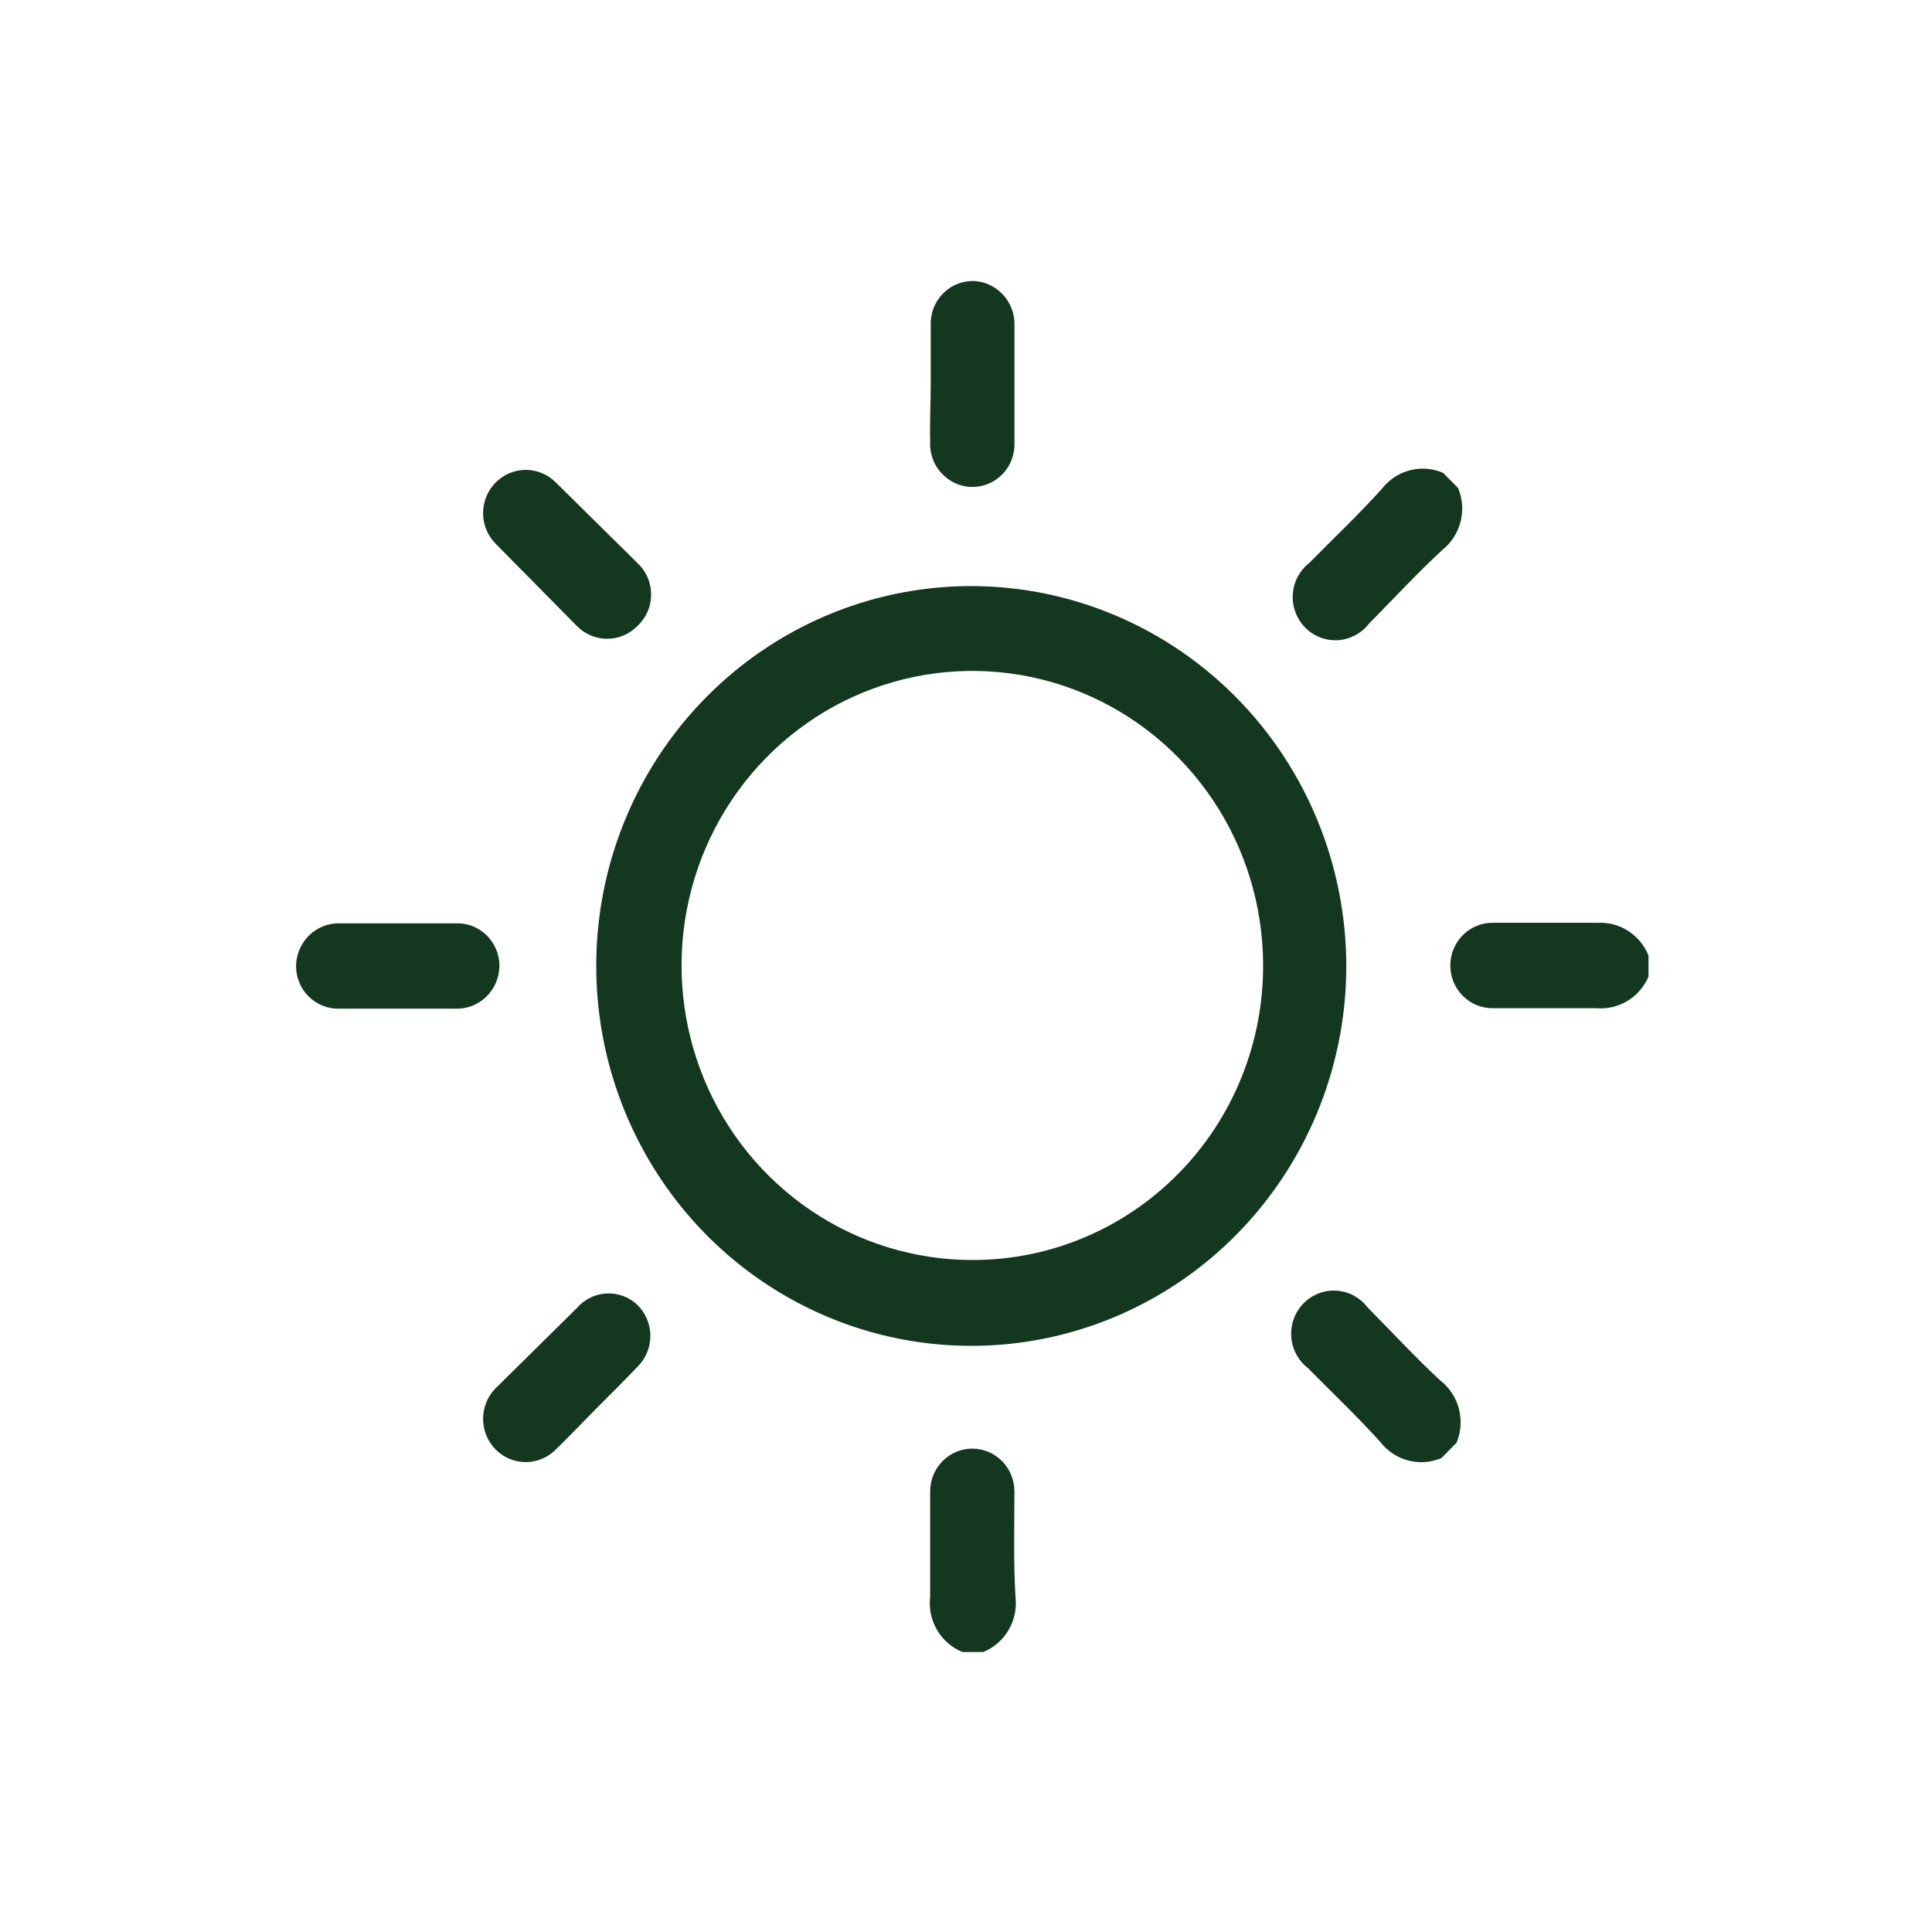
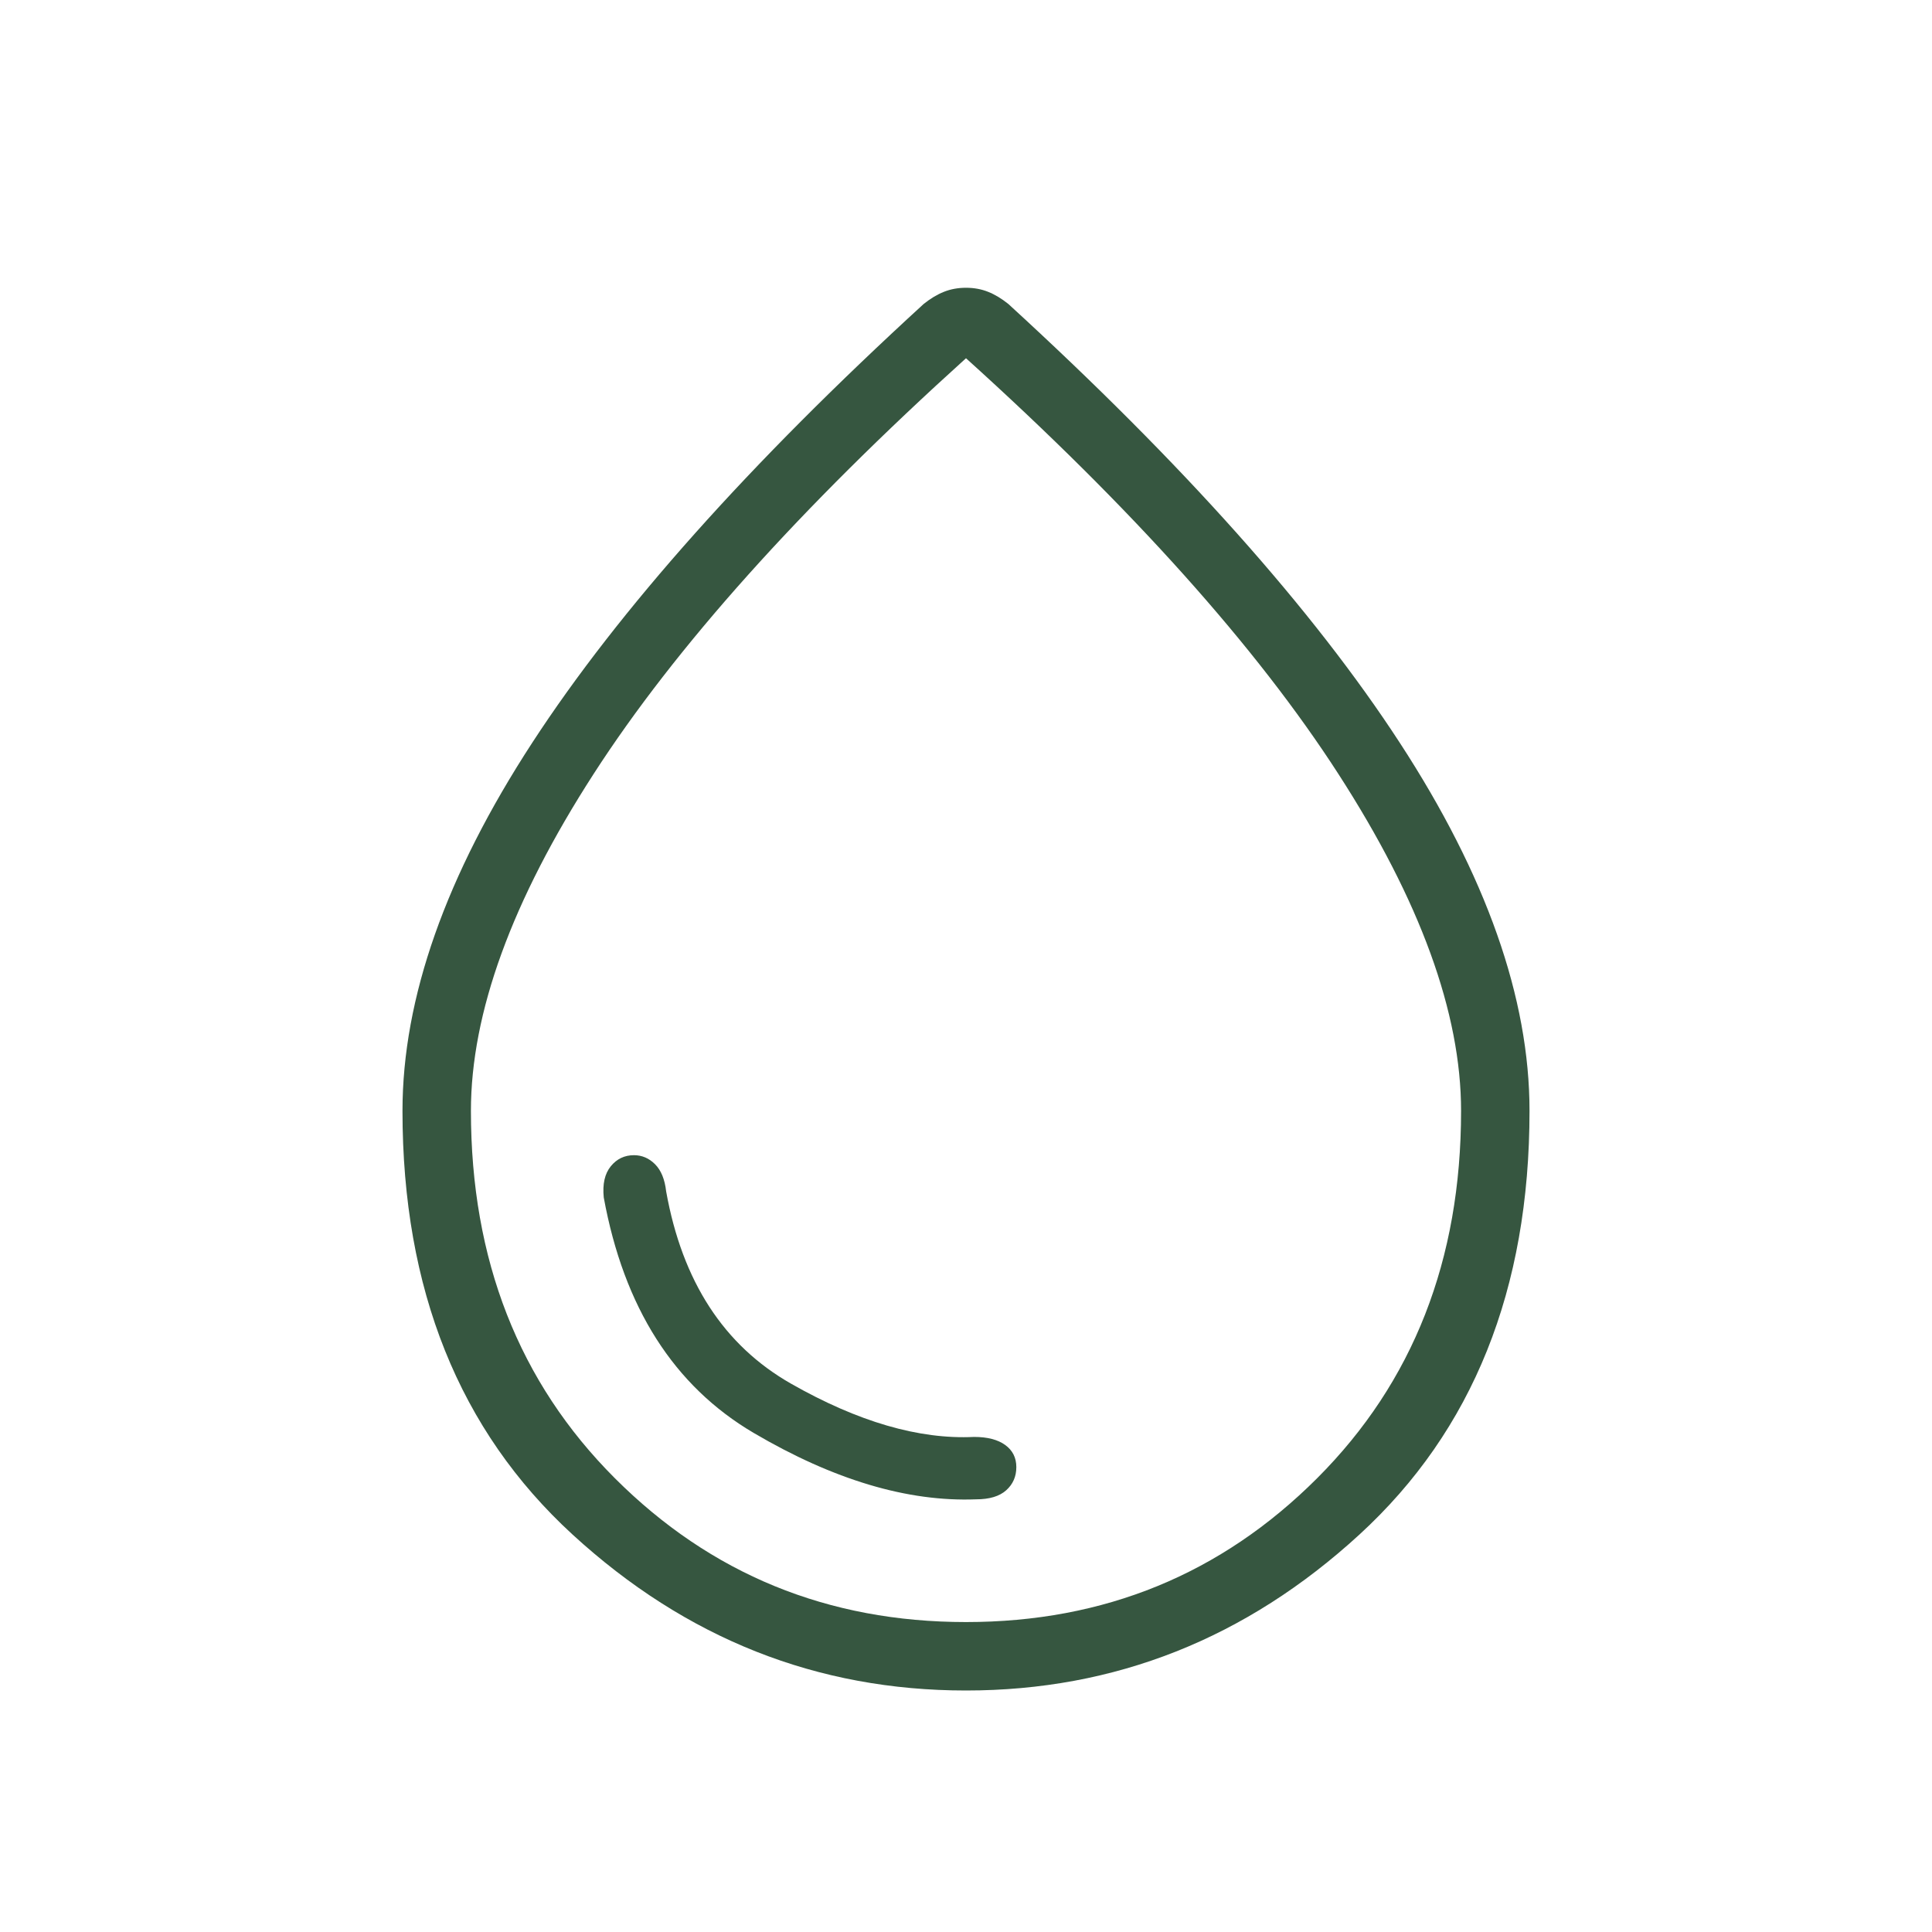
- <svg xmlns="http://www.w3.org/2000/svg" fill="none" height="46" viewBox="0 0 46 46" width="46">
-   <clipPath id="a">
-     <path d="m7.05 2.3h32.2v41.4h-32.2z" />
-   </clipPath>
-   <mask height="46" maskUnits="userSpaceOnUse" width="46" x="0" y="0">
-     <path d="m0 0h46v46h-46z" fill="#263a48" />
+ <svg xmlns="http://www.w3.org/2000/svg" fill="none" height="40" viewBox="0 0 40 40" width="40">
+   <mask id="a" height="40" maskUnits="userSpaceOnUse" width="40" x="0" y="0">
+     <path d="m0 0h40v40h-40z" fill="#d9d9d9" />
  </mask>
-   <g clip-path="url(#a)" fill="#13381f">
-     <path d="m24.153 35.508c0-.27-.106-.528-.294-.719s-.443-.298-.709-.298c-.266 0-.521.107-.709.298s-.294.449-.294.719v2.509c-.033.275.024.553.163.791.139.238.352.423.605.526h.495c.254-.103.466-.288.605-.526.139-.238.196-.516.163-.791-.05-.853-.025-1.681-.025-2.509z" />
-     <path d="m23.15 13.954c-1.767-.005-3.495.521-4.966 1.511-1.471.99-2.62 2.401-3.3 4.052-.68 1.652-.861 3.47-.52 5.226.341 1.756 1.188 3.37 2.434 4.638 1.247 1.268 2.836 2.133 4.568 2.486 1.732.352 3.528.177 5.162-.505 1.633-.682 3.03-1.839 4.014-3.326.984-1.486 1.51-3.235 1.513-5.024 0-2.396-.937-4.694-2.606-6.392s-3.934-2.656-6.299-2.666zm0 16.046c-1.367-0-2.704-.41-3.841-1.179-1.137-.768-2.025-1.861-2.55-3.139-.525-1.278-.665-2.686-.402-4.045.263-1.359.918-2.609 1.881-3.591.963-.983 2.192-1.655 3.532-1.931 1.34-.276 2.73-.144 3.996.379 1.266.523 2.35 1.414 3.117 2.561.767 1.147 1.181 2.498 1.191 3.882.008.926-.165 1.844-.509 2.701-.344.857-.853 1.637-1.497 2.294-.644.657-1.41 1.178-2.254 1.533-.844.355-1.749.537-2.663.535z" />
-     <path d="m22.146 10.517c-.007.138.014.276.061.406.047.13.12.249.214.349.094.101.206.181.332.237.125.056.26.085.397.086.136 0.0.271-.028.396-.082.125-.054.238-.134.332-.233.094-.1.167-.218.214-.347.047-.129.068-.267.062-.404 0-.928 0-1.857 0-2.773.005-.137-.017-.274-.065-.402s-.121-.246-.214-.345c-.093-.099-.206-.179-.33-.234-.124-.055-.258-.084-.394-.085-.134.002-.266.03-.389.084-.123.054-.234.133-.326.231-.092.098-.164.214-.212.341s-.069.262-.064.398v1.367c0 .452-.025.941-.012 1.405z" />
-     <path d="m38.011 21.971c-.817 0-1.635 0-2.477 0-.266 0-.521.107-.709.298-.188.191-.294.449-.294.719-0.0.27.106.528.294.719.188.191.443.298.709.298h2.477c.258.022.517-.04.739-.174s.397-.337.5-.578v-.502c-.099-.246-.272-.453-.494-.593-.223-.14-.483-.204-.744-.185z" />
-     <path d="m11.892 23c0-.138-.027-.274-.081-.401s-.132-.241-.23-.336c-.099-.095-.215-.169-.343-.217s-.263-.069-.399-.062h-2.737c-.136-.005-.273.018-.4.067-.128.049-.244.124-.342.22s-.176.211-.23.339c-.053.127-.081.264-.081.403.002.136.03.27.083.394.053.124.131.237.228.33.097.093.211.166.337.214.125.048.259.07.392.065h1.35 1.387c.136.007.273-.014.401-.062.128-.048.245-.121.345-.216.099-.095.179-.209.234-.336.055-.127.084-.263.085-.402z" />
-     <path d="m32.599 14.845c.57-.577 1.139-1.192 1.734-1.744.216-.169.371-.406.441-.674.069-.268.05-.551-.057-.806l-.359-.364c-.252-.108-.532-.128-.796-.058-.264.07-.498.227-.665.446-.545.602-1.152 1.179-1.722 1.756-.114.089-.209.202-.277.331s-.108.271-.117.417.012.292.063.429c.051.137.13.261.232.365s.225.184.36.235c.135.052.28.073.424.064.144-.009.285-.05.412-.119.128-.069.239-.164.327-.28z" />
-     <path d="m13.725 31.154-1.932 1.907c-.093.096-.167.21-.217.336s-.075.259-.074.395c.001.135.029.269.081.393s.128.237.223.332c.095.095.208.17.331.22.124.051.256.076.389.075.133-.001.265-.029.388-.082s.234-.13.328-.226c.322-.314.632-.64.954-.966s.656-.652.978-.991c.098-.096.176-.211.23-.338s.081-.264.081-.402c0-.138-.028-.275-.081-.402-.053-.127-.131-.242-.23-.338-.099-.094-.216-.166-.344-.212-.128-.046-.263-.066-.399-.058-.135.008-.268.044-.389.106-.121.062-.229.147-.317.252z" />
-     <path d="m34.296 32.873c-.594-.552-1.164-1.167-1.734-1.744-.088-.116-.2-.211-.327-.28-.127-.069-.268-.109-.412-.119-.144-.009-.288.012-.424.064-.135.052-.258.132-.36.235-.102.103-.181.228-.232.365-.051.137-.072.283-.063.429.009.146.049.288.117.417s.162.242.277.331c.57.577 1.177 1.154 1.722 1.756.167.219.401.376.665.446.264.07.544.05.796-.058l.359-.364c.106-.255.126-.539.057-.806-.07-.268-.224-.505-.441-.674z" />
-     <path d="m12.747 13.904.978.991c.095.099.208.178.334.232.126.054.261.082.397.082s.271-.028.397-.082.239-.133.334-.232c.1-.095.179-.21.234-.337s.082-.265.082-.403c0-.139-.028-.276-.082-.403s-.134-.242-.234-.337l-1.944-1.919c-.093-.096-.205-.173-.328-.226s-.255-.081-.388-.082c-.269-.002-.529.104-.721.295-.095.095-.171.207-.223.332s-.08.258-.081.393c-.002.273.102.536.291.73z" />
+   <g mask="url(#a)">
+     <path d="m20 35c-3.083 0-5.799-1.076-8.146-3.229-2.347-2.153-3.521-5.076-3.521-8.771 0-2.333.896-4.875 2.688-7.625 1.791-2.75 4.493-5.778 8.104-9.083.139-.111.278-.195.417-.25.139-.056.291-.084.458-.084s.319.028.458.084c.139.055.278.139.417.25 3.611 3.305 6.313 6.333 8.104 9.083 1.792 2.75 2.688 5.292 2.688 7.625 0 3.695-1.174 6.618-3.521 8.771s-5.063 3.229-8.146 3.229zm0-1.417c2.861 0 5.285-.993 7.271-2.979s2.979-4.521 2.979-7.604c0-2.028-.847-4.354-2.542-6.979-1.694-2.625-4.263-5.493-7.708-8.604-3.445 3.111-6.014 5.979-7.708 8.604-1.695 2.625-2.542 4.951-2.542 6.979 0 3.083.993 5.618 2.979 7.604s4.41 2.979 7.271 2.979zm.208-2.541c.278 0 .486-.063.625-.188.139-.125.209-.284.209-.479s-.077-.347-.23-.458c-.153-.111-.368-.167-.645-.167-1.139.055-2.403-.313-3.792-1.104-1.389-.792-2.25-2.118-2.583-3.979-.028-.25-.105-.438-.23-.563-.125-.125-.27-.187-.437-.187-.195 0-.354.076-.479.229-.125.153-.174.368-.146.646.417 2.277 1.451 3.902 3.104 4.875 1.653.972 3.187 1.43 4.604 1.375z" fill="#13381f" />
  </g>
</svg>
